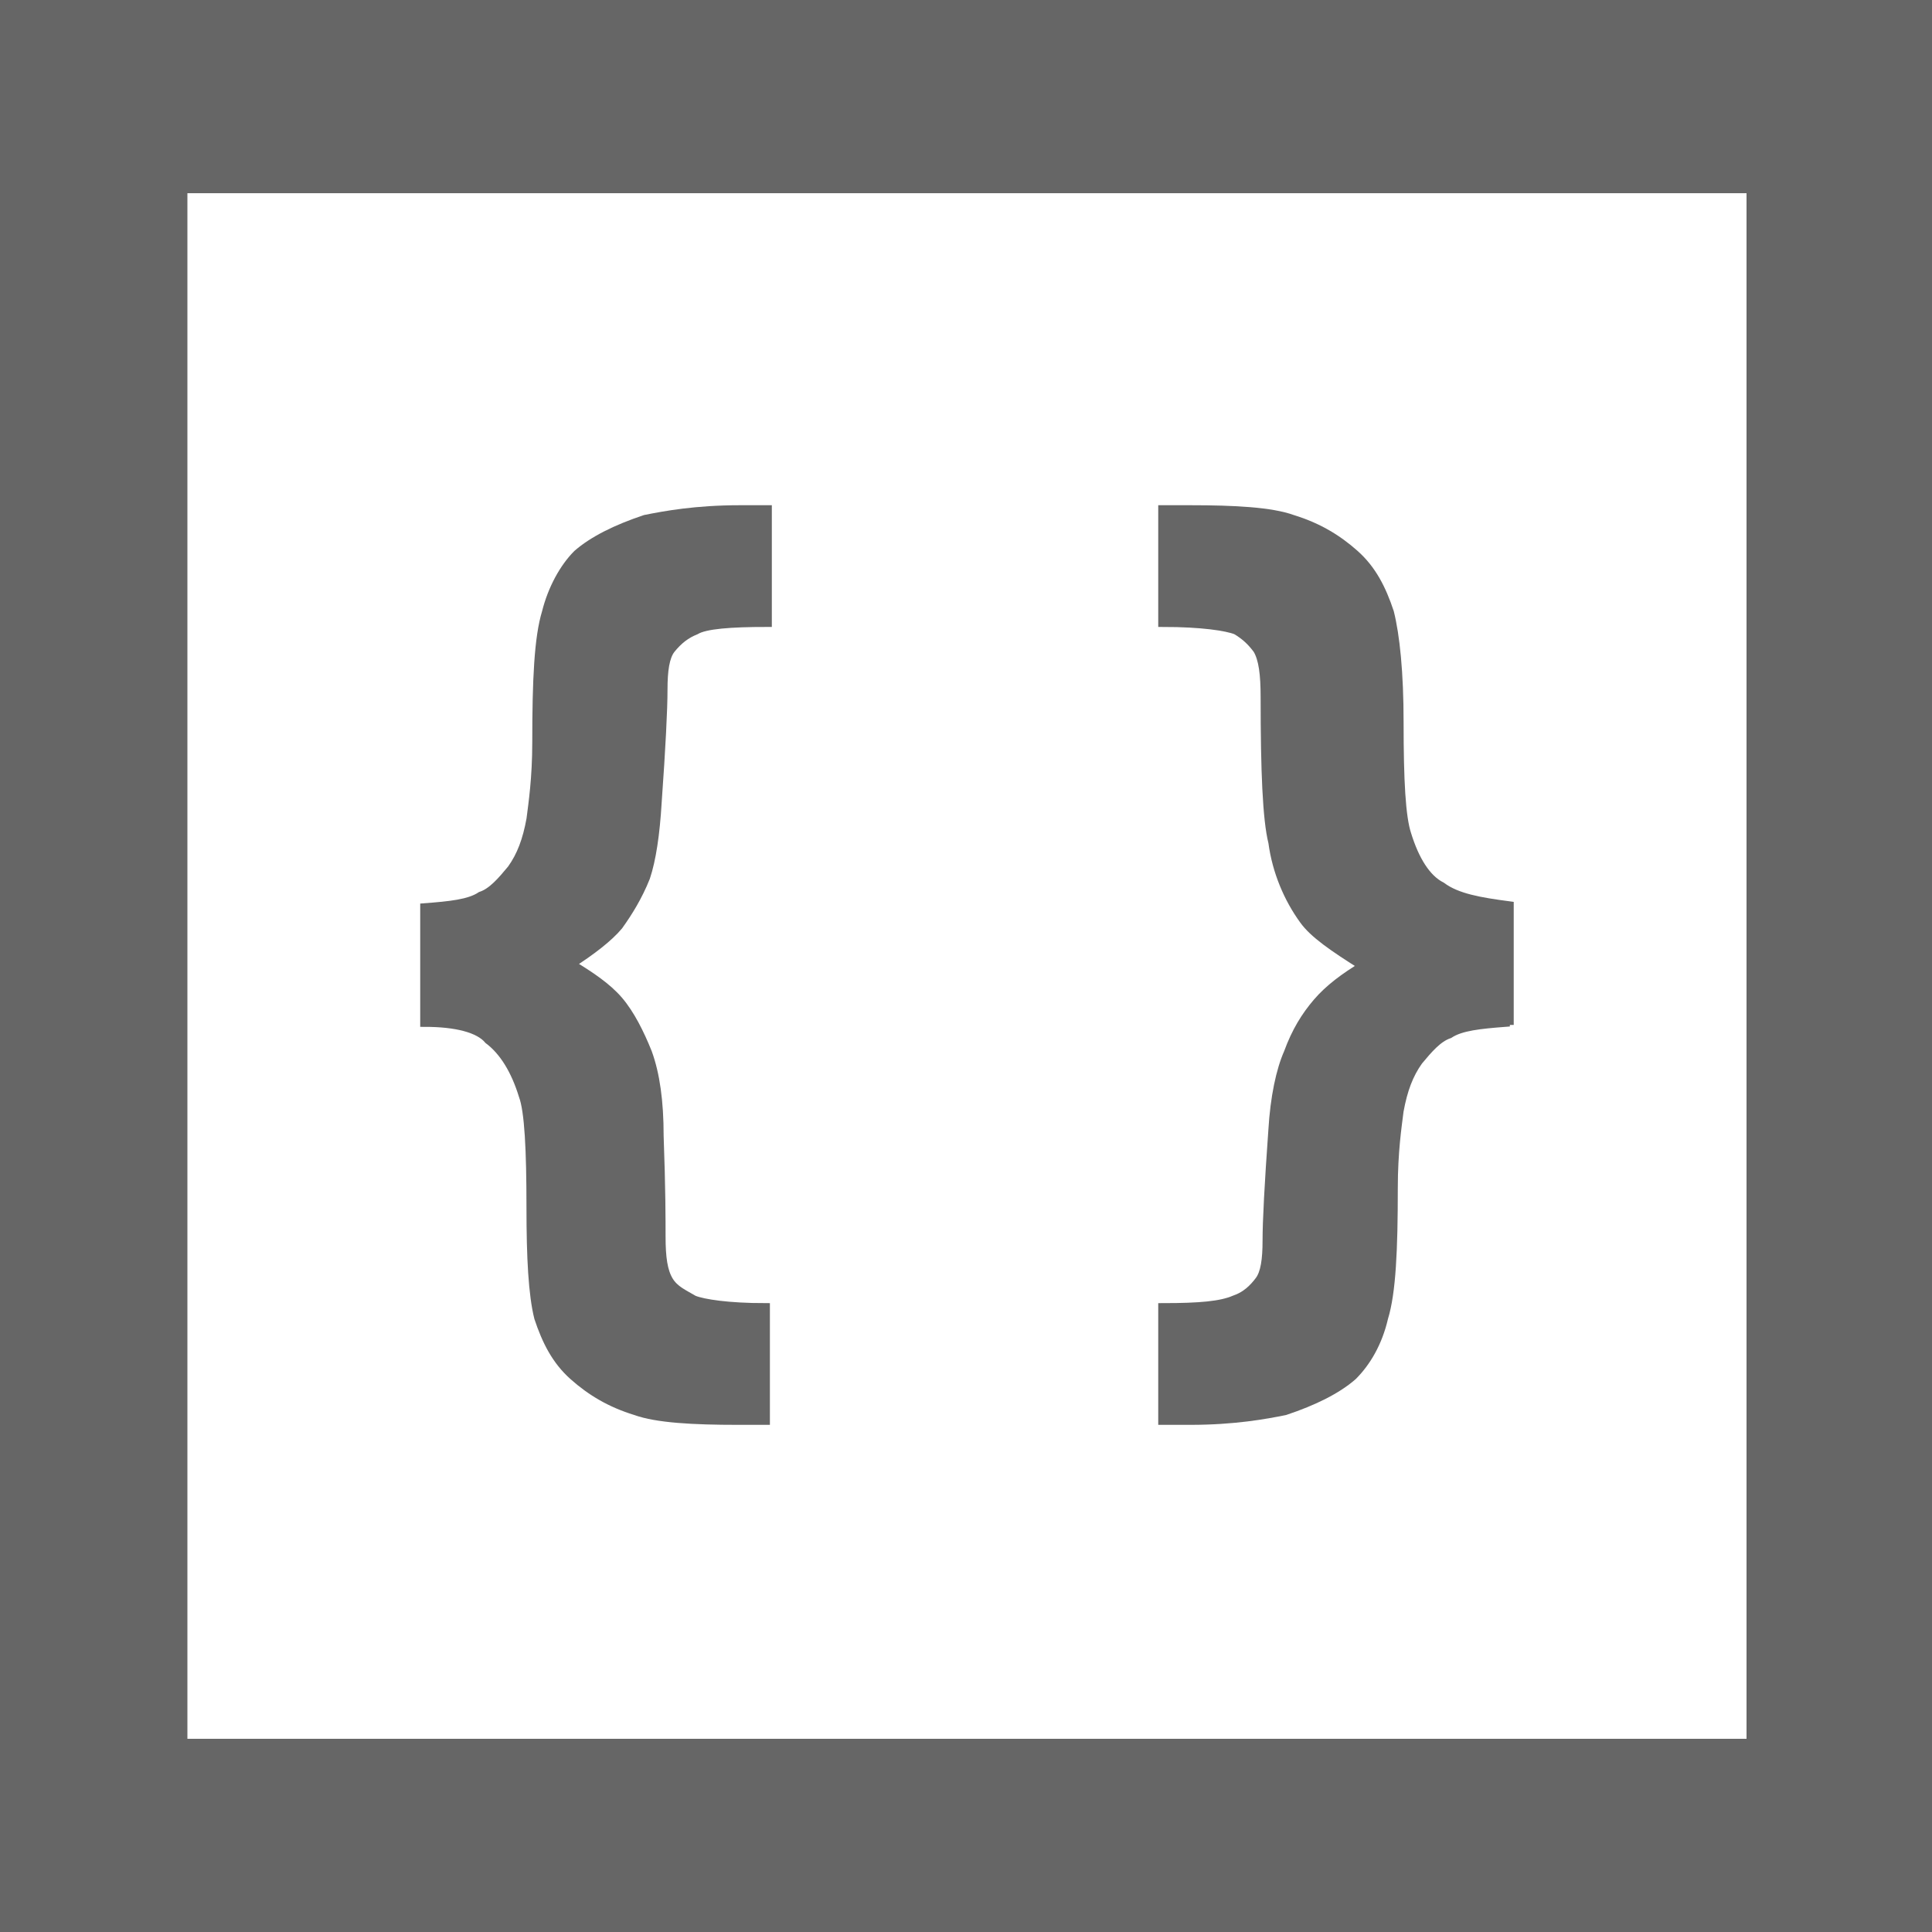
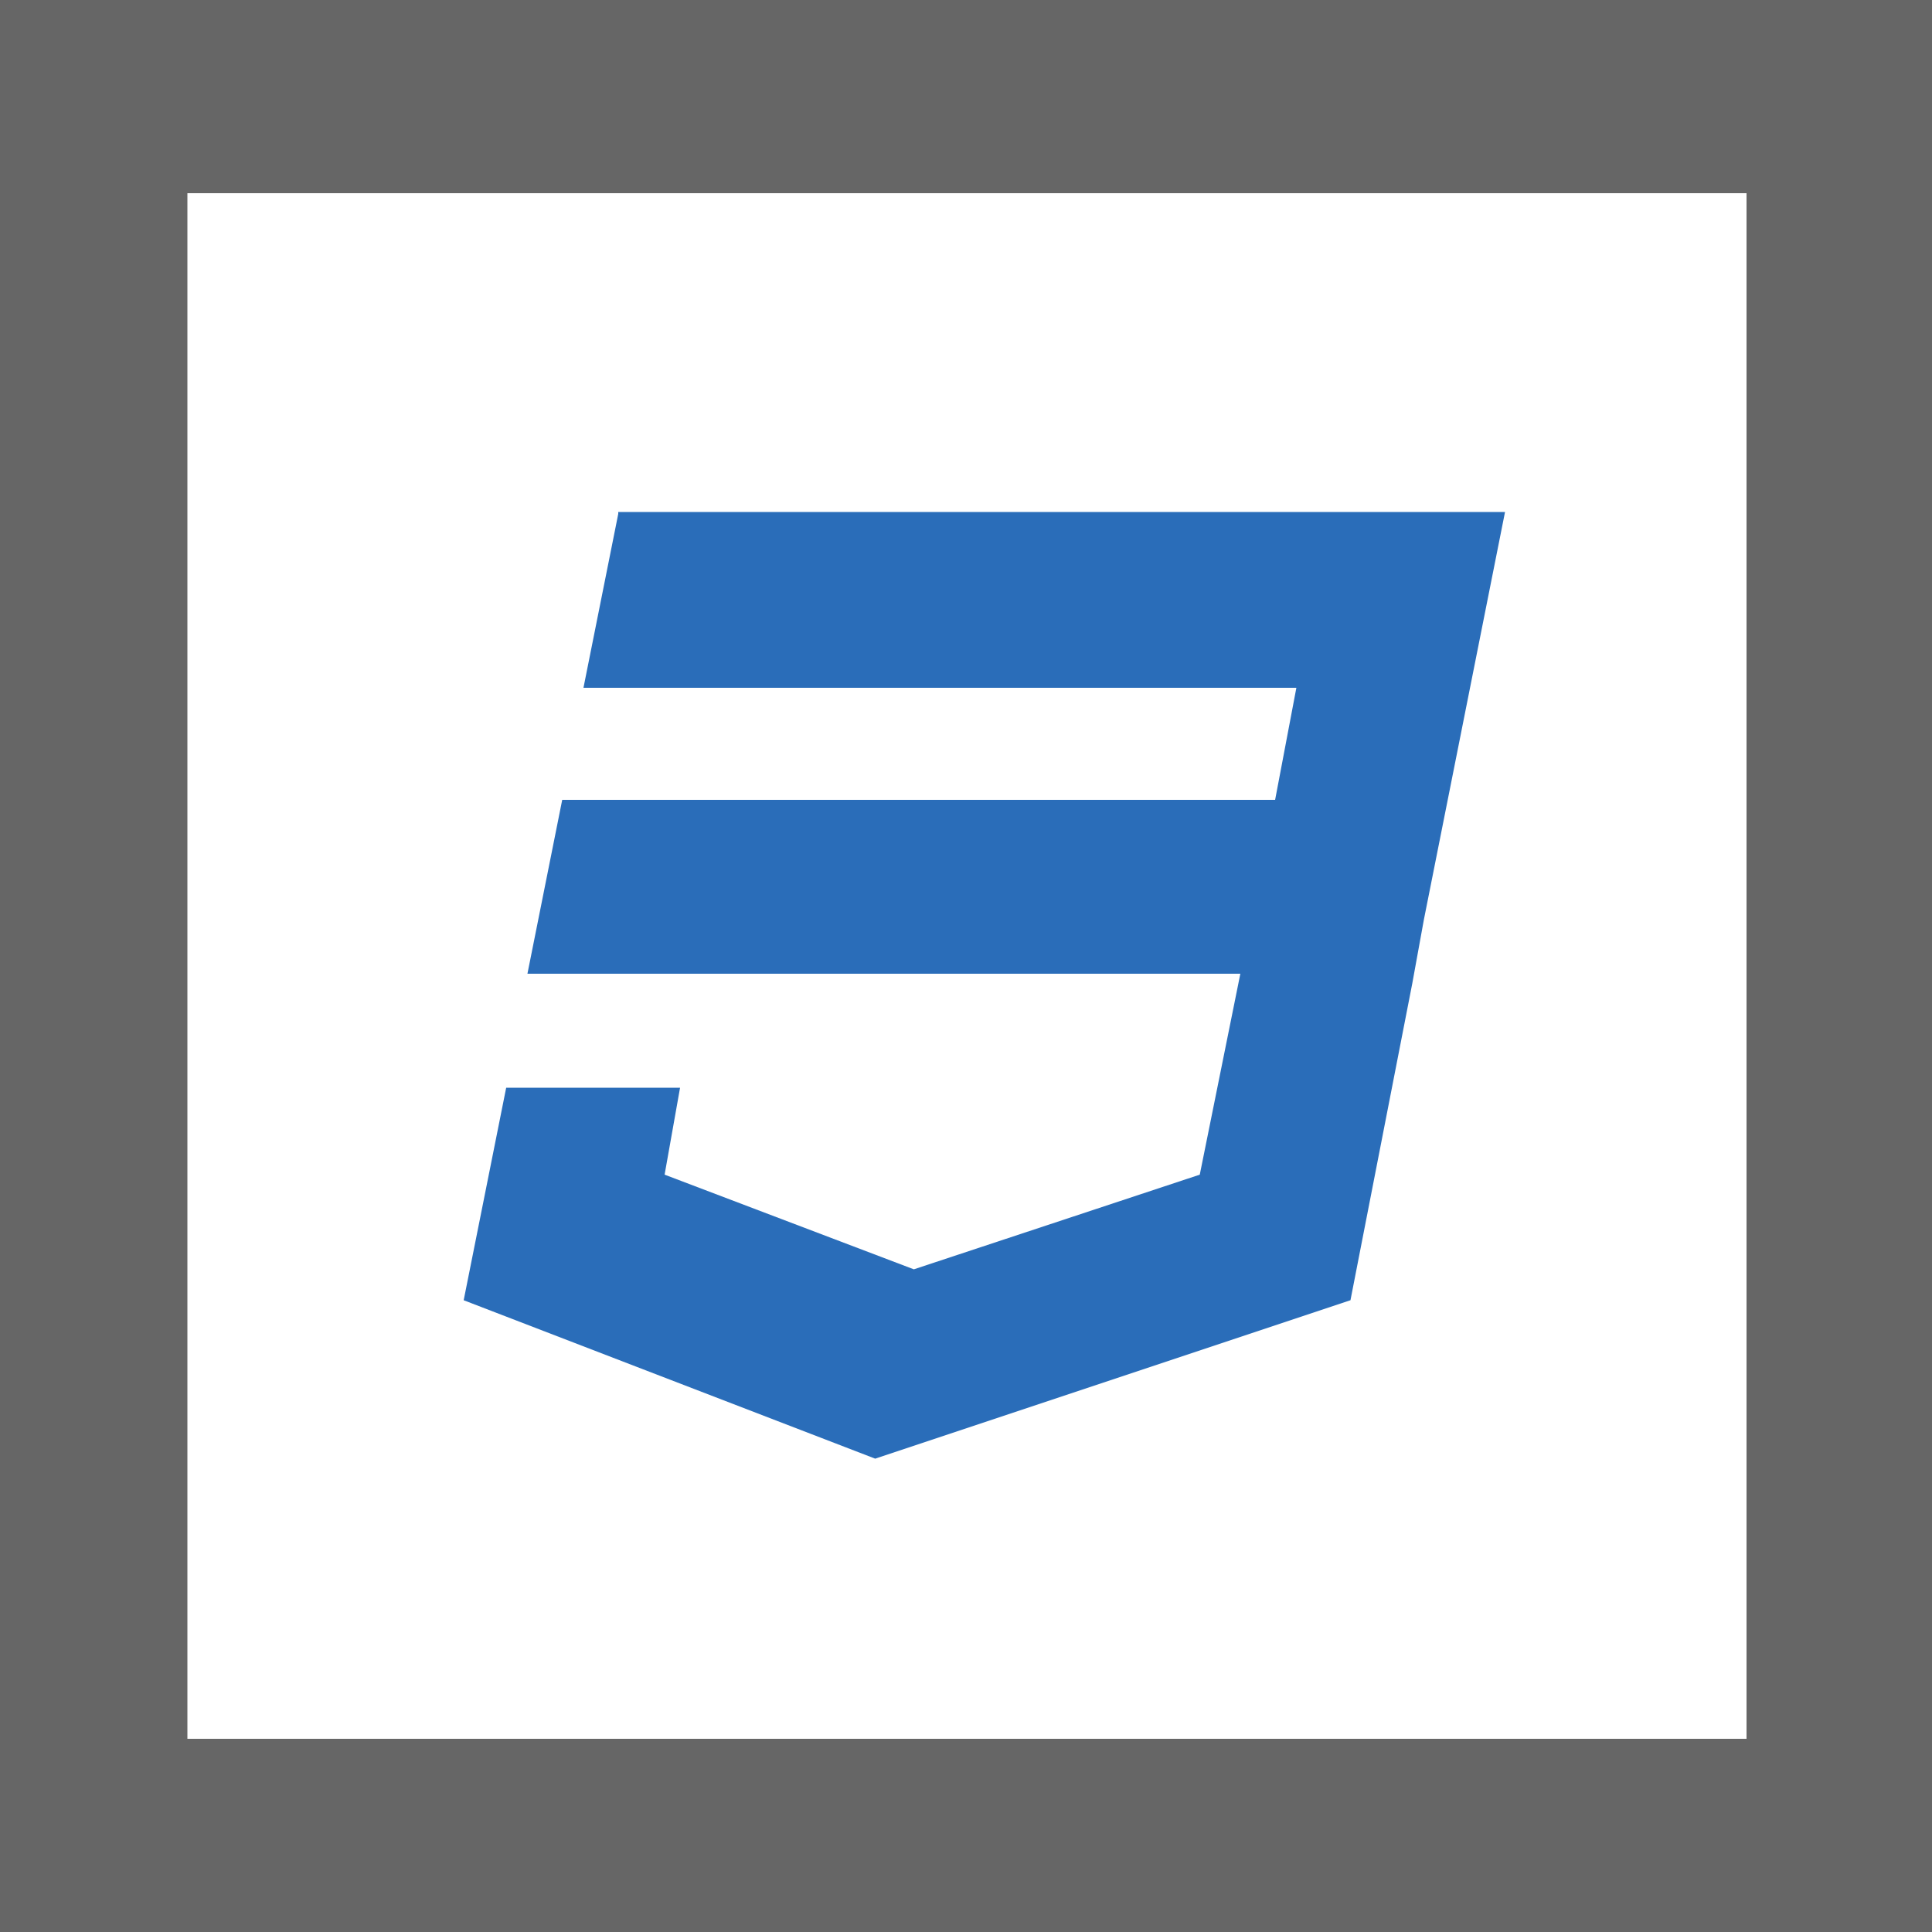
<svg xmlns="http://www.w3.org/2000/svg" viewBox="0 0 100 100">
  <style type="text/css">  
	.st0{fill:#FFFFFF;}
	.st1{fill:#666666;}
- 	.st2{fill:#666666;stroke:#666666;stroke-width:0.5;stroke-miterlimit:10;}
+ 	.st2{fill:#2A6DB9;}
</style>
  <rect class="st0" width="100" height="100" />
  <path class="st1" d="M100 100H0V0h100V100zM9.7 90h80.7V10H9.7" />
-   <path class="st2" d="M22 52.9V47c1.3-0.1 2.3-0.2 2.9-0.6 0.6-0.2 1.1-0.8 1.6-1.4 0.5-0.7 0.8-1.5 1-2.6 0.1-0.8 0.3-2.1 0.3-4 0-3.2 0.1-5.4 0.5-6.7 0.3-1.2 0.9-2.3 1.6-3 0.8-0.7 2-1.3 3.5-1.8 1-0.2 2.6-0.5 4.9-0.5h1.4v5.8c-1.9 0-3.2 0.1-3.7 0.4 -0.5 0.2-0.9 0.5-1.3 1 -0.3 0.4-0.4 1.1-0.4 2.1s-0.1 3-0.3 5.8c-0.1 1.7-0.3 3-0.6 3.9 -0.4 1-0.9 1.8-1.4 2.5 -0.5 0.6-1.4 1.3-2.5 2 1 0.6 1.9 1.2 2.5 1.9 0.6 0.7 1.1 1.7 1.5 2.7 0.4 1.1 0.6 2.5 0.6 4.3 0.1 2.7 0.1 4.4 0.1 5.2 0 1.1 0.1 1.8 0.4 2.3 0.3 0.5 0.8 0.7 1.3 1 0.5 0.2 1.8 0.4 3.7 0.4v5.8h-1.4c-2.3 0-4.2-0.1-5.3-0.5 -1.3-0.4-2.3-1-3.2-1.8 -0.9-0.8-1.4-1.8-1.8-3 -0.3-1.2-0.4-3.1-0.4-5.7 0-3-0.1-5-0.4-5.8 -0.4-1.3-1-2.3-1.8-2.9C24.8 53.2 23.6 52.9 22 52.9z" />
-   <path class="st2" d="M77.9 52.9c-1.3 0.1-2.3 0.2-2.9 0.6 -0.6 0.2-1.1 0.8-1.6 1.4 -0.5 0.7-0.8 1.5-1 2.6 -0.1 0.8-0.3 2.1-0.3 4 0 3.2-0.1 5.4-0.5 6.7 -0.3 1.3-0.9 2.3-1.6 3 -0.8 0.7-2 1.3-3.5 1.8 -1 0.2-2.6 0.5-4.9 0.5h-1.4v-5.8c1.9 0 3-0.1 3.7-0.4 0.6-0.2 1-0.6 1.3-1 0.3-0.4 0.4-1.1 0.4-2.1 0-1 0.1-2.9 0.3-5.7 0.1-1.7 0.4-3.1 0.8-4 0.4-1.1 0.9-1.9 1.5-2.6 0.6-0.7 1.4-1.3 2.4-1.9C69 49 68 48.3 67.5 47.6c-0.8-1.1-1.4-2.5-1.6-4 -0.3-1.2-0.4-3.7-0.4-7.5 0-1.2-0.1-2-0.4-2.5 -0.3-0.4-0.6-0.7-1.1-1 -0.5-0.2-1.8-0.4-3.8-0.4v-5.8h1.4c2.3 0 4.2 0.1 5.3 0.5 1.3 0.4 2.3 1 3.2 1.8 0.9 0.8 1.4 1.8 1.8 3 0.3 1.2 0.5 3.1 0.5 5.7 0 3 0.1 4.9 0.4 5.8 0.4 1.3 1 2.3 1.8 2.7 0.8 0.6 2 0.8 3.5 1v5.9H77.9z" />
+   <path class="st2" d="M32 26.6l-1.8 9h36.9L66 41.4H29.1l-1.8 9h36.9l-2.1 10.4 -14.8 4.9 -12.9-4.9 0.8-4.5h-9L24 67.3l21.3 8.2 24.6-8.2 3.2-16.4 0.6-3.3 4.2-21.1H32V26.6z" />
</svg>
